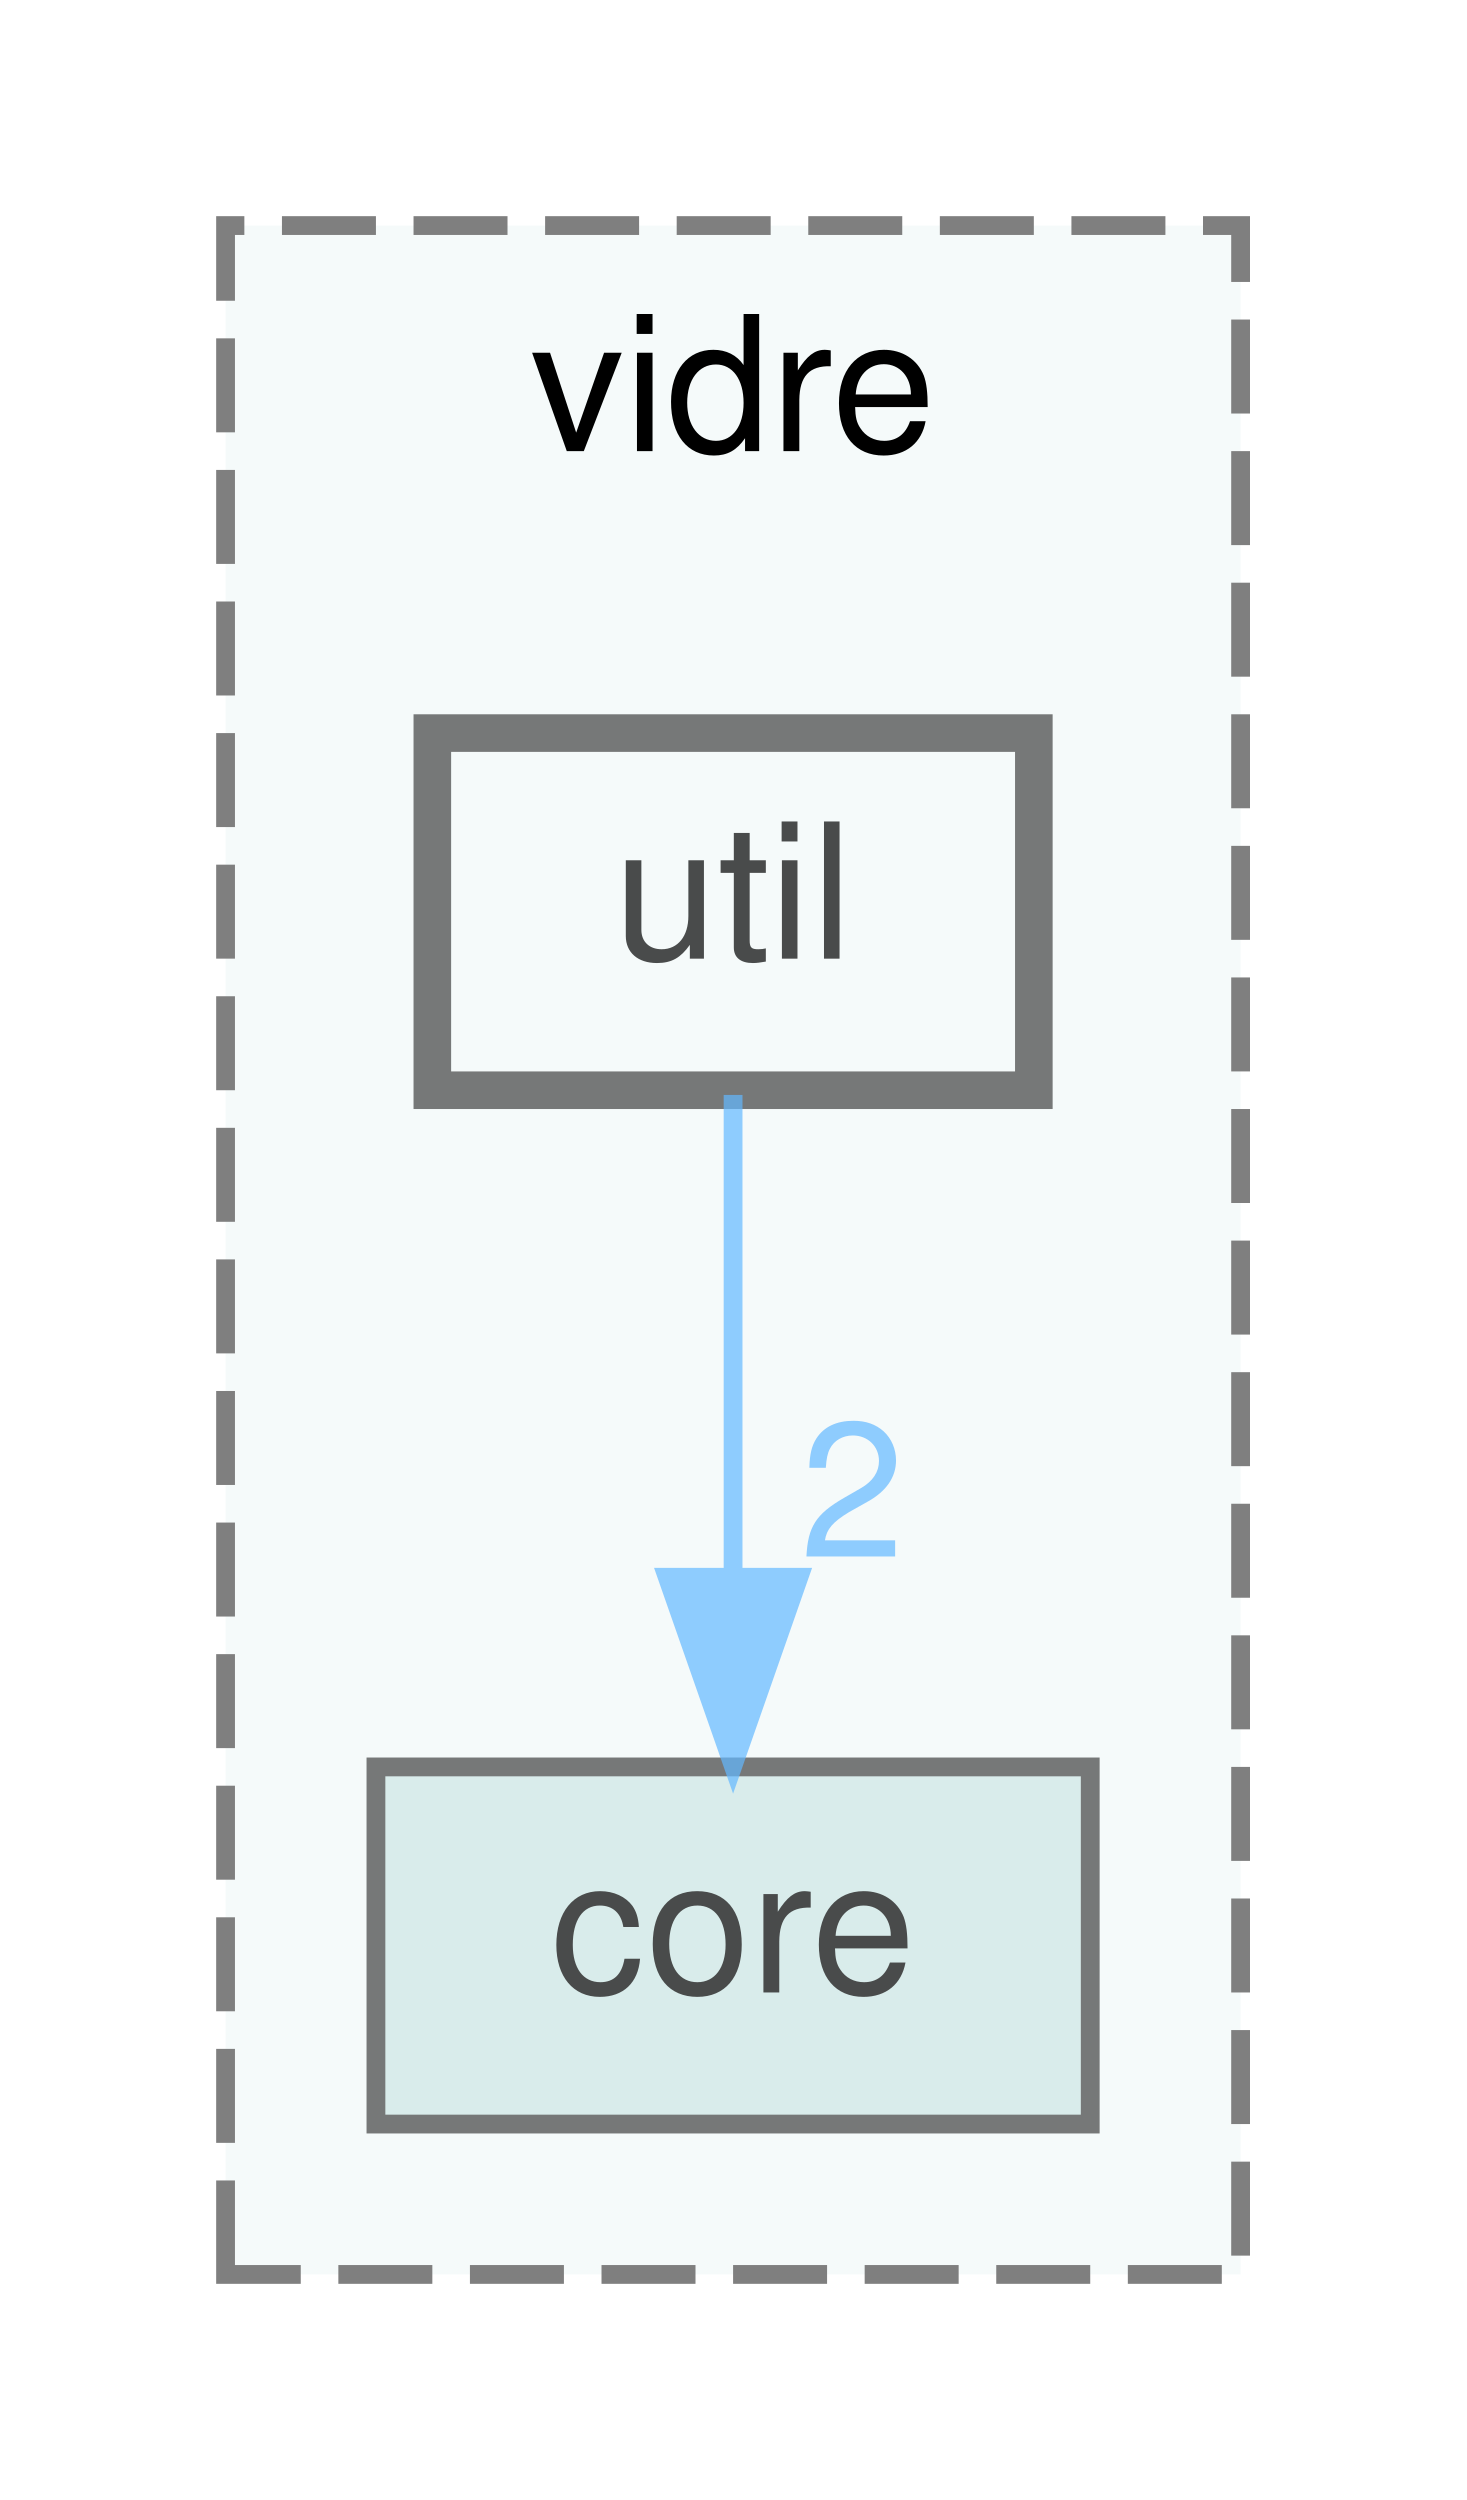
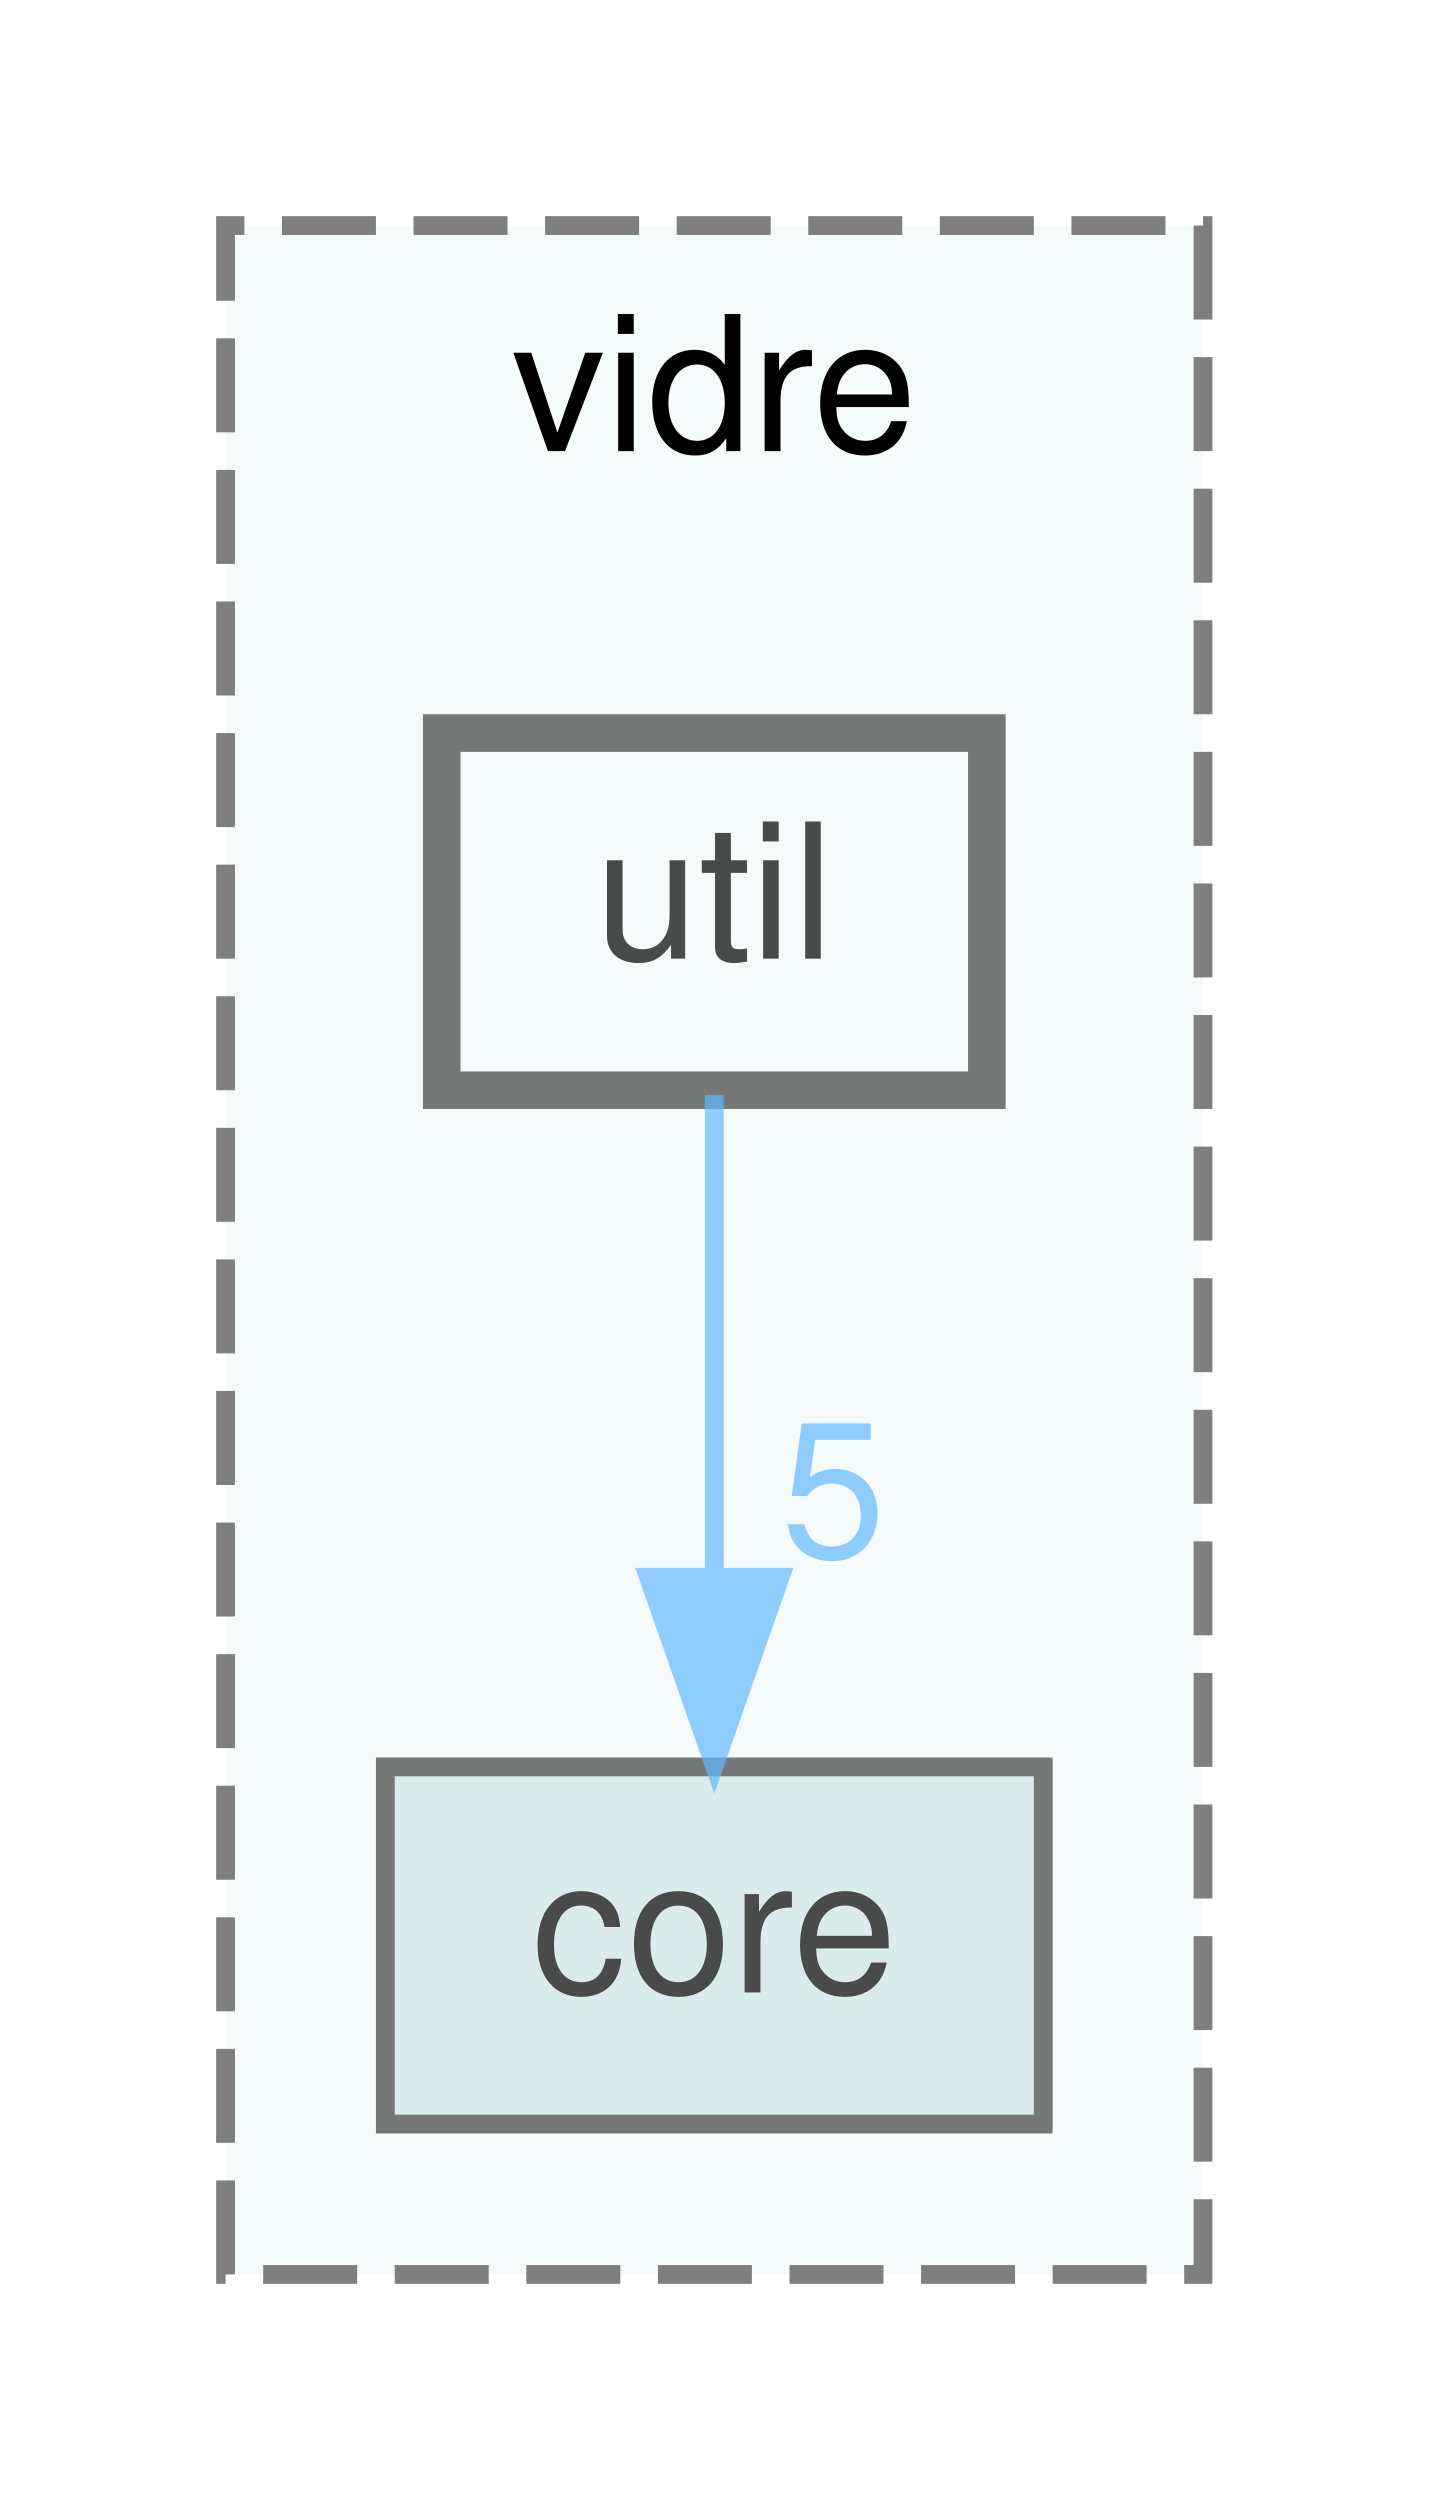
- <svg xmlns="http://www.w3.org/2000/svg" xmlns:xlink="http://www.w3.org/1999/xlink" width="78pt" height="133pt" viewBox="0.00 0.00 78.00 133.00">
+ <svg xmlns="http://www.w3.org/2000/svg" xmlns:xlink="http://www.w3.org/1999/xlink" width="76pt" height="133pt" viewBox="0.00 0.00 76.00 133.00">
  <svg id="main" version="1.1" xml:space="preserve">
    <style type="text/css">
.node, .edge {opacity: 0.7;}
.node.selected, .edge.selected {opacity: 1;}
.edge:hover path { stroke: red; }
.edge:hover polygon { stroke: red; fill: red; }
</style>
    <svg id="graph" class="graph">
      <g id="graph0" class="graph" transform="scale(1 1) rotate(0) translate(4 129)">
        <g id="clust1" class="cluster">
          <g id="a_clust1">
            <a xlink:href="dir_abfbd75b8d5d8fa64115dd5dc04364b4.html" target="_top" xlink:title="vidre">
-               <polygon fill="#f5fafa" stroke="#7f7f7f" stroke-dasharray="5,2" points="8,-8 8,-117 62,-117 62,-8 8,-8" />
-               <text text-anchor="middle" x="35" y="-105" font-family="Helvetica,sans-Serif" font-size="10.00">vidre</text>
+               <polygon fill="#f5fafa" stroke="#7f7f7f" stroke-dasharray="5,2" points="8,-8 8,-117 60,-117 60,-8 8,-8" />
+               <text text-anchor="middle" x="34" y="-105" font-family="Helvetica,sans-Serif" font-size="10.00">vidre</text>
            </a>
          </g>
        </g>
        <g id="node1" class="node">
          <g id="a_node1">
            <a xlink:href="dir_8e370ab9a26a8af5049bcb3d6d409da2.html" target="_top" xlink:title="core">
-               <polygon fill="#cde6e4" stroke="#404040" points="54,-35 16,-35 16,-16 54,-16 54,-35" />
-               <text text-anchor="middle" x="35" y="-23" font-family="Helvetica,sans-Serif" font-size="10.00">core</text>
+               <polygon fill="#cde6e4" stroke="#404040" points="51.5,-35 16.5,-35 16.5,-16 51.5,-16 51.5,-35" />
+               <text text-anchor="middle" x="34" y="-23" font-family="Helvetica,sans-Serif" font-size="10.00">core</text>
            </a>
          </g>
        </g>
        <g id="node2" class="node">
          <g id="a_node2">
            <a xlink:href="dir_44dda3653d8ed495fb138f7de47cfc57.html" target="_top" xlink:title="util">
-               <polygon fill="#f5fafa" stroke="#404040" stroke-width="2" points="51,-90 19,-90 19,-71 51,-71 51,-90" />
-               <text text-anchor="middle" x="35" y="-78" font-family="Helvetica,sans-Serif" font-size="10.00">util</text>
+               <polygon fill="#f5fafa" stroke="#404040" stroke-width="2" points="48.5,-90 19.5,-90 19.5,-71 48.5,-71 48.5,-90" />
+               <text text-anchor="middle" x="34" y="-78" font-family="Helvetica,sans-Serif" font-size="10.00">util</text>
            </a>
          </g>
        </g>
        <g id="edge1" class="edge">
          <g id="a_edge1">
-             <a xlink:href="dir_000006_000002.html" target="_top">
-               <path fill="none" stroke="#63b8ff" d="M35,-70.75C35,-63.8 35,-53.85 35,-45.13" />
-               <polygon fill="#63b8ff" stroke="#63b8ff" points="38.5,-45.09 35,-35.09 31.5,-45.09 38.5,-45.09" />
+             <a xlink:href="dir_000025_000005.html" target="_top">
+               <path fill="none" stroke="#63b8ff" d="M34,-70.75C34,-63.8 34,-53.85 34,-45.13" />
+               <polygon fill="#63b8ff" stroke="#63b8ff" points="37.5,-45.09 34,-35.09 30.5,-45.09 37.5,-45.09" />
            </a>
          </g>
          <g id="a_edge1-headlabel">
-             <a xlink:href="dir_000006_000002.html" target="_top" xlink:title="2">
-               <text text-anchor="middle" x="41.34" y="-46.18" font-family="Helvetica,sans-Serif" font-size="10.00" fill="#63b8ff">2</text>
+             <a xlink:href="dir_000025_000005.html" target="_top" xlink:title="5">
+               <text text-anchor="middle" x="40.34" y="-46.18" font-family="Helvetica,sans-Serif" font-size="10.00" fill="#63b8ff">5</text>
            </a>
          </g>
        </g>
      </g>
    </svg>
  </svg>
  <style type="text/css">

[data-mouse-over-selected='false'] { opacity: 0.7; }
[data-mouse-over-selected='true']  { opacity: 1.0; }

</style>
</svg>
